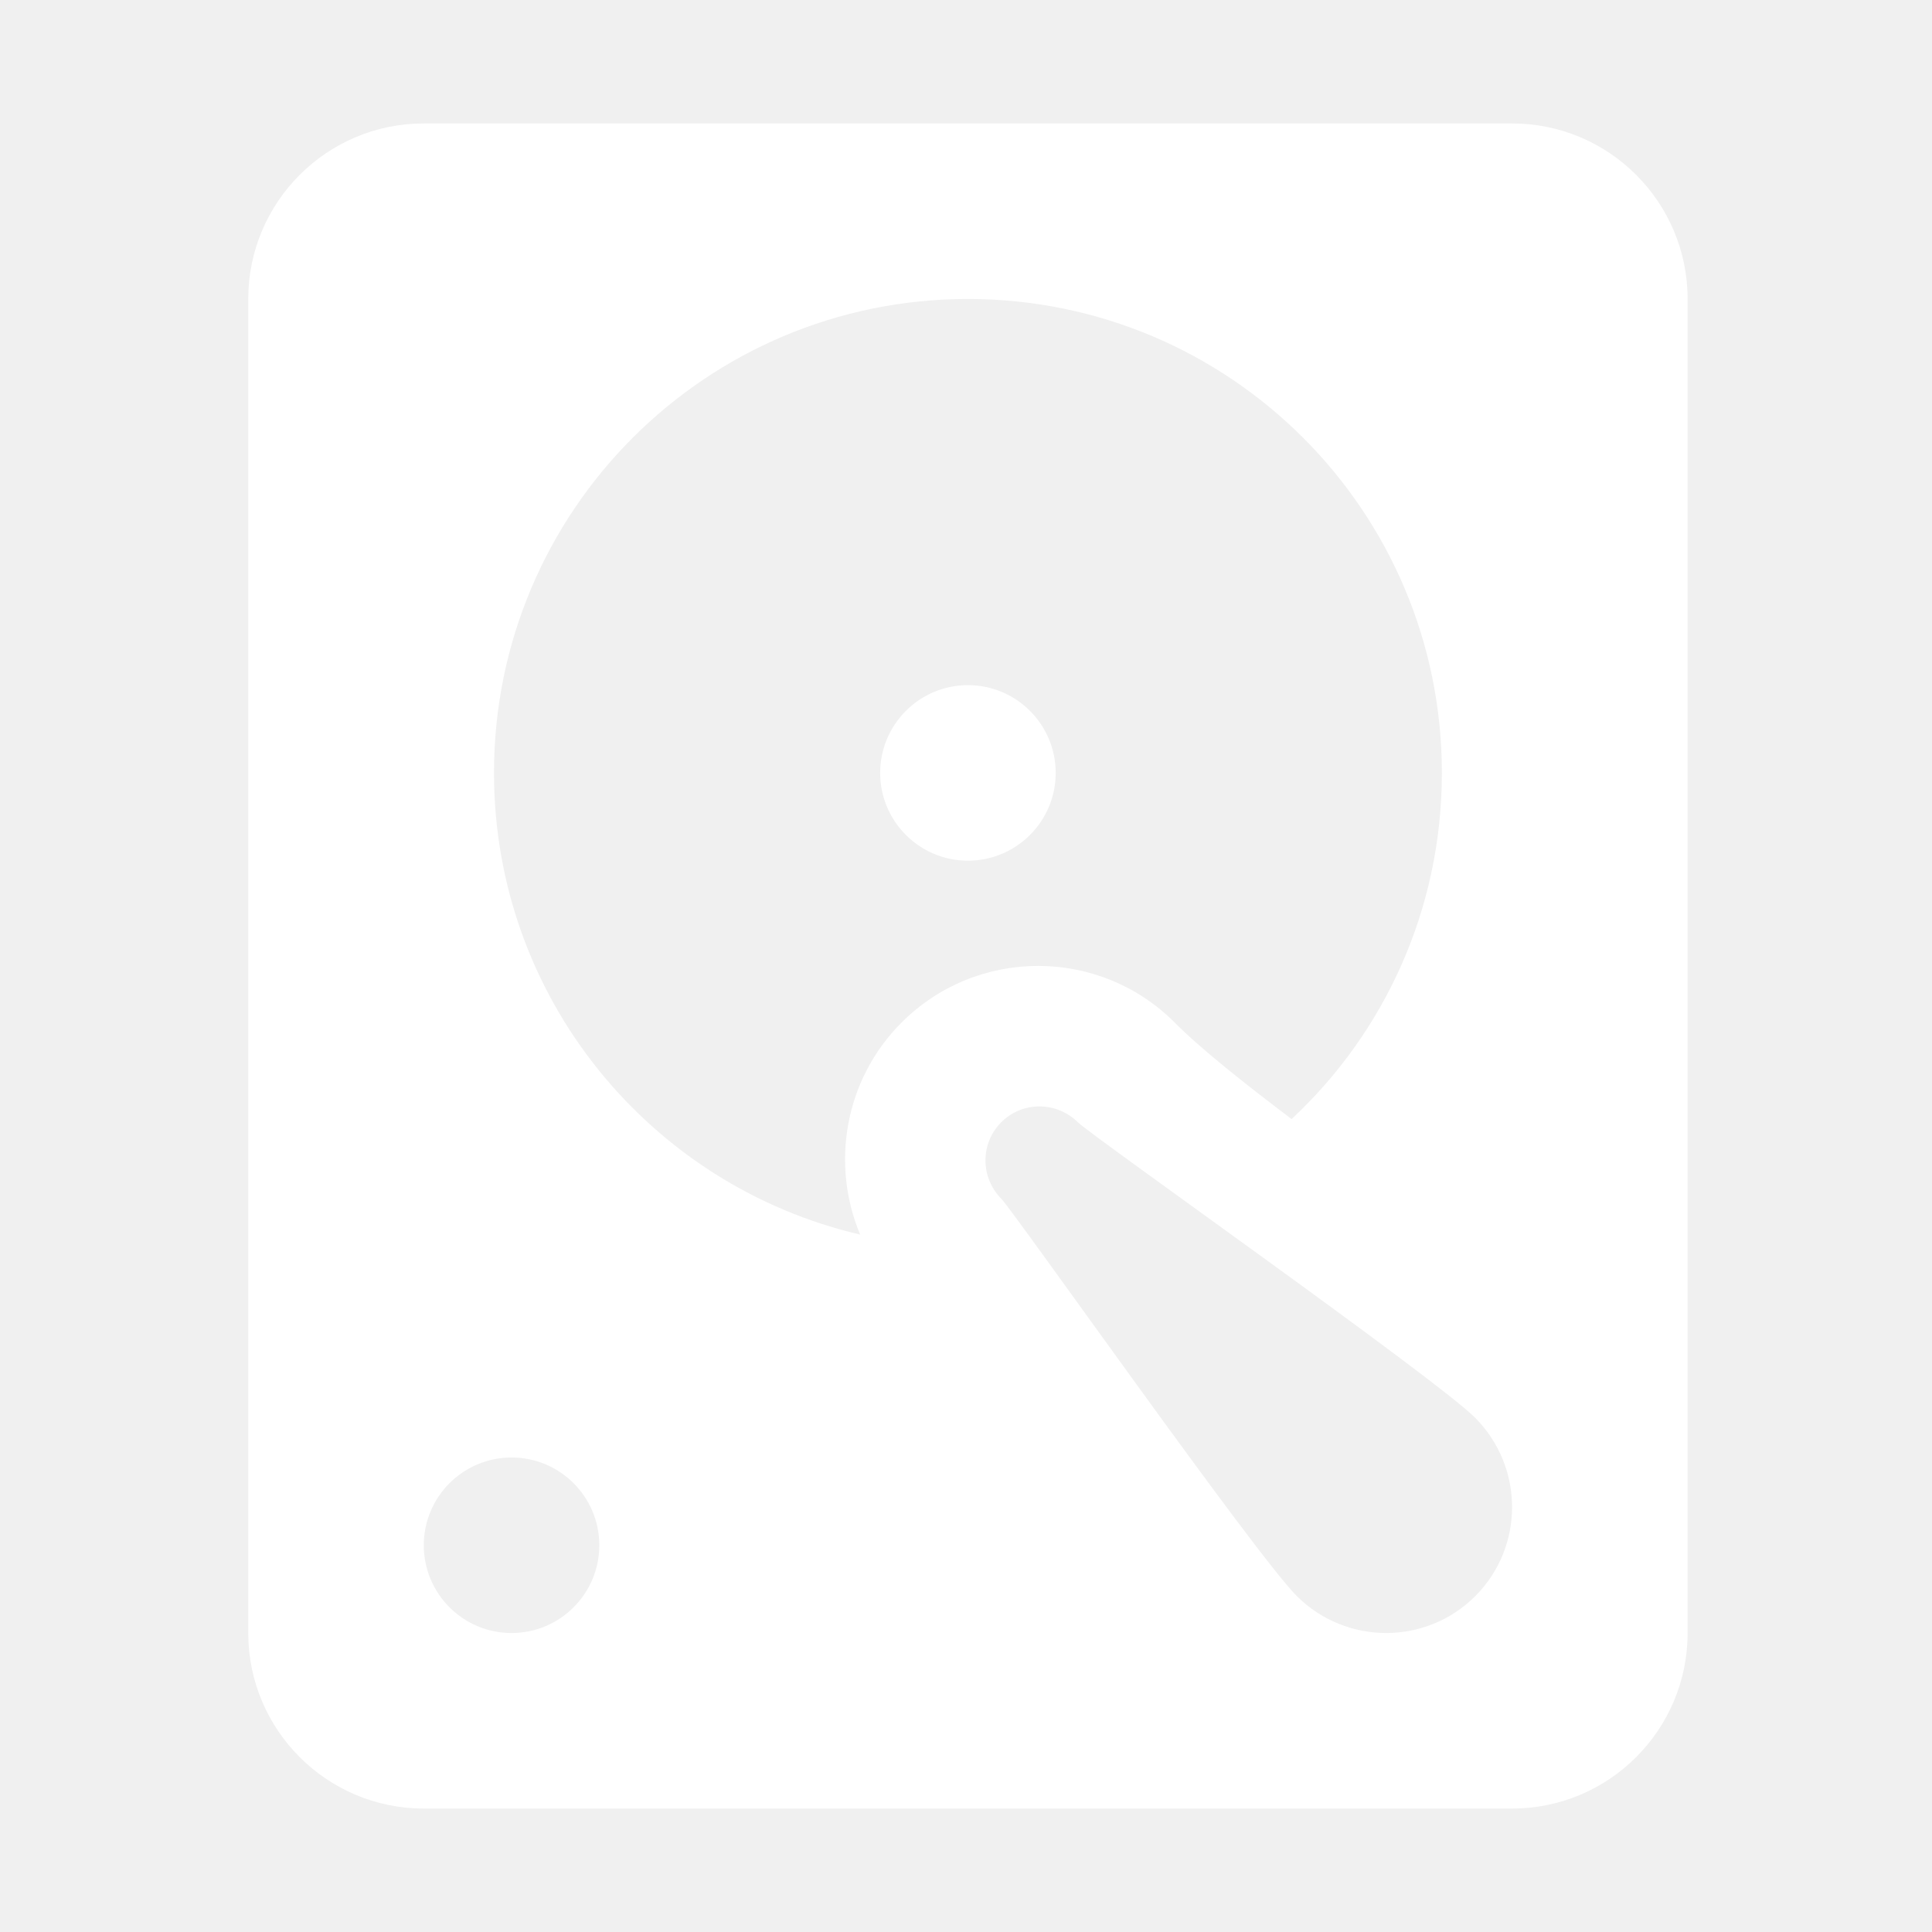
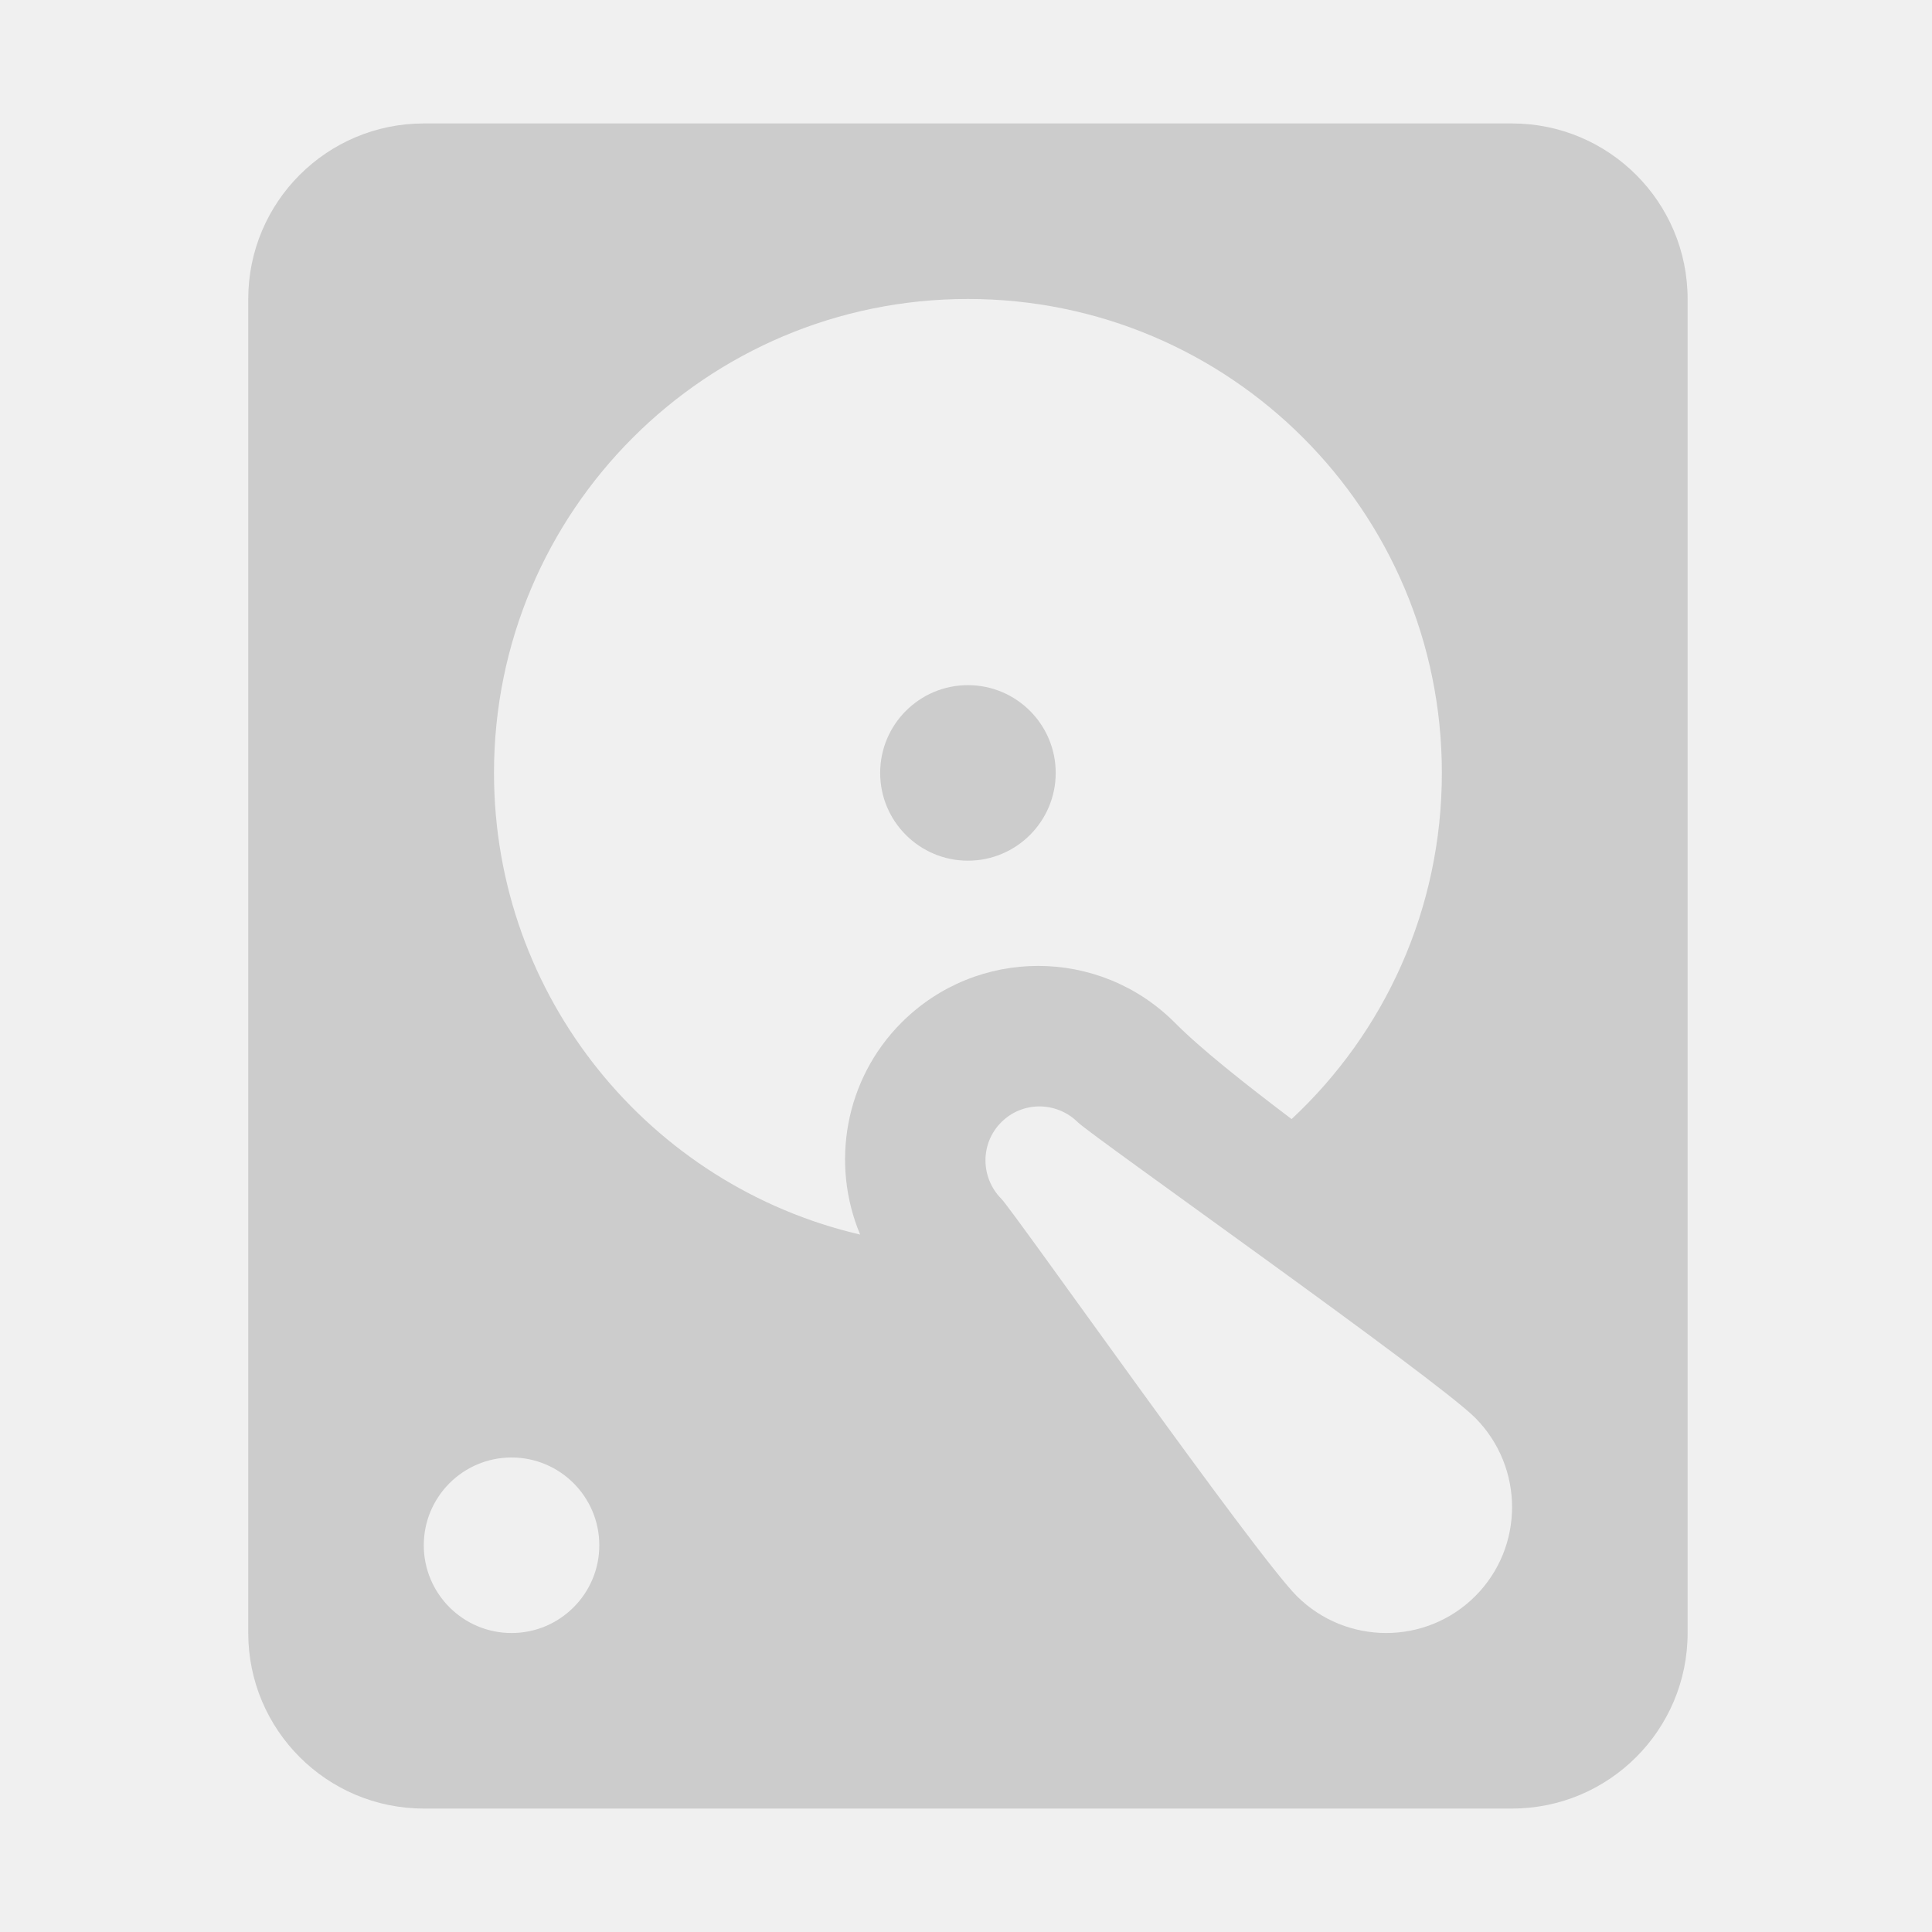
<svg xmlns="http://www.w3.org/2000/svg" enable-background="new 0 0 500 500" height="500px" id="Layer_1" version="1.1" viewBox="0 0 500 500" width="500px" xml:space="preserve">
  <defs id="defs7" />
-   <path clip-rule="evenodd" d="M273.215,200.03c0-12.537-10.179-22.713-22.715-22.713  s-22.713,10.177-22.713,22.713s10.177,22.713,22.713,22.713S273.215,212.567,273.215,200.03z M109.674,31.949  c-25.075,0-45.427,20.354-45.427,45.426v345.249c0,25.073,20.352,45.427,45.427,45.427h281.648  c25.076,0,45.431-20.354,45.431-45.427V77.375c0-25.072-20.354-45.426-45.431-45.426H109.674z M250.5,77.375  c67.779,0,122.655,54.878,122.655,122.655c0,35.344-14.906,67.236-38.89,89.585c-12.262-9.27-23.716-18.355-30.254-24.984  c-19.528-19.537-51.15-19.537-70.688,0c-14.8,14.81-18.348,36.707-10.717,54.875c-54.328-12.632-94.76-61.325-94.76-119.476  C127.845,132.253,182.722,77.375,250.5,77.375z M109.674,399.909c0-12.536,10.177-22.711,22.713-22.711s22.713,10.175,22.713,22.711  c0,12.54-10.177,22.715-22.713,22.715S109.674,412.449,109.674,399.909z M259.131,290.433c5.448-5.456,14.259-5.456,19.804,0  c3.187,3.274,92.496,66.144,102.851,76.499c12.716,12.811,12.716,33.432,0,46.155c-12.724,12.712-33.349,12.712-46.152,0  c-10.905-10.904-73.511-99.942-76.502-102.851C253.674,304.692,253.674,295.882,259.131,290.433z" fill="#010101" fill-rule="evenodd" id="path2" style="fill:#ffffff" />
+   <path clip-rule="evenodd" d="M273.215,200.03c0-12.537-10.179-22.713-22.715-22.713  s-22.713,10.177-22.713,22.713s10.177,22.713,22.713,22.713S273.215,212.567,273.215,200.03z M109.674,31.949  c-25.075,0-45.427,20.354-45.427,45.426v345.249c0,25.073,20.352,45.427,45.427,45.427h281.648  c25.076,0,45.431-20.354,45.431-45.427V77.375c0-25.072-20.354-45.426-45.431-45.426H109.674z M250.5,77.375  c67.779,0,122.655,54.878,122.655,122.655c0,35.344-14.906,67.236-38.89,89.585c-12.262-9.27-23.716-18.355-30.254-24.984  c-19.528-19.537-51.15-19.537-70.688,0c-14.8,14.81-18.348,36.707-10.717,54.875c-54.328-12.632-94.76-61.325-94.76-119.476  C127.845,132.253,182.722,77.375,250.5,77.375z M109.674,399.909c0-12.536,10.177-22.711,22.713-22.711s22.713,10.175,22.713,22.711  c0,12.54-10.177,22.715-22.713,22.715S109.674,412.449,109.674,399.909z M259.131,290.433c5.448-5.456,14.259-5.456,19.804,0  c3.187,3.274,92.496,66.144,102.851,76.499c12.716,12.811,12.716,33.432,0,46.155c-12.724,12.712-33.349,12.712-46.152,0  c-10.905-10.904-73.511-99.942-76.502-102.851C253.674,304.692,253.674,295.882,259.131,290.433z" fill="#010101" fill-rule="evenodd" id="path2" style="fill:#cccccc" />
</svg>
